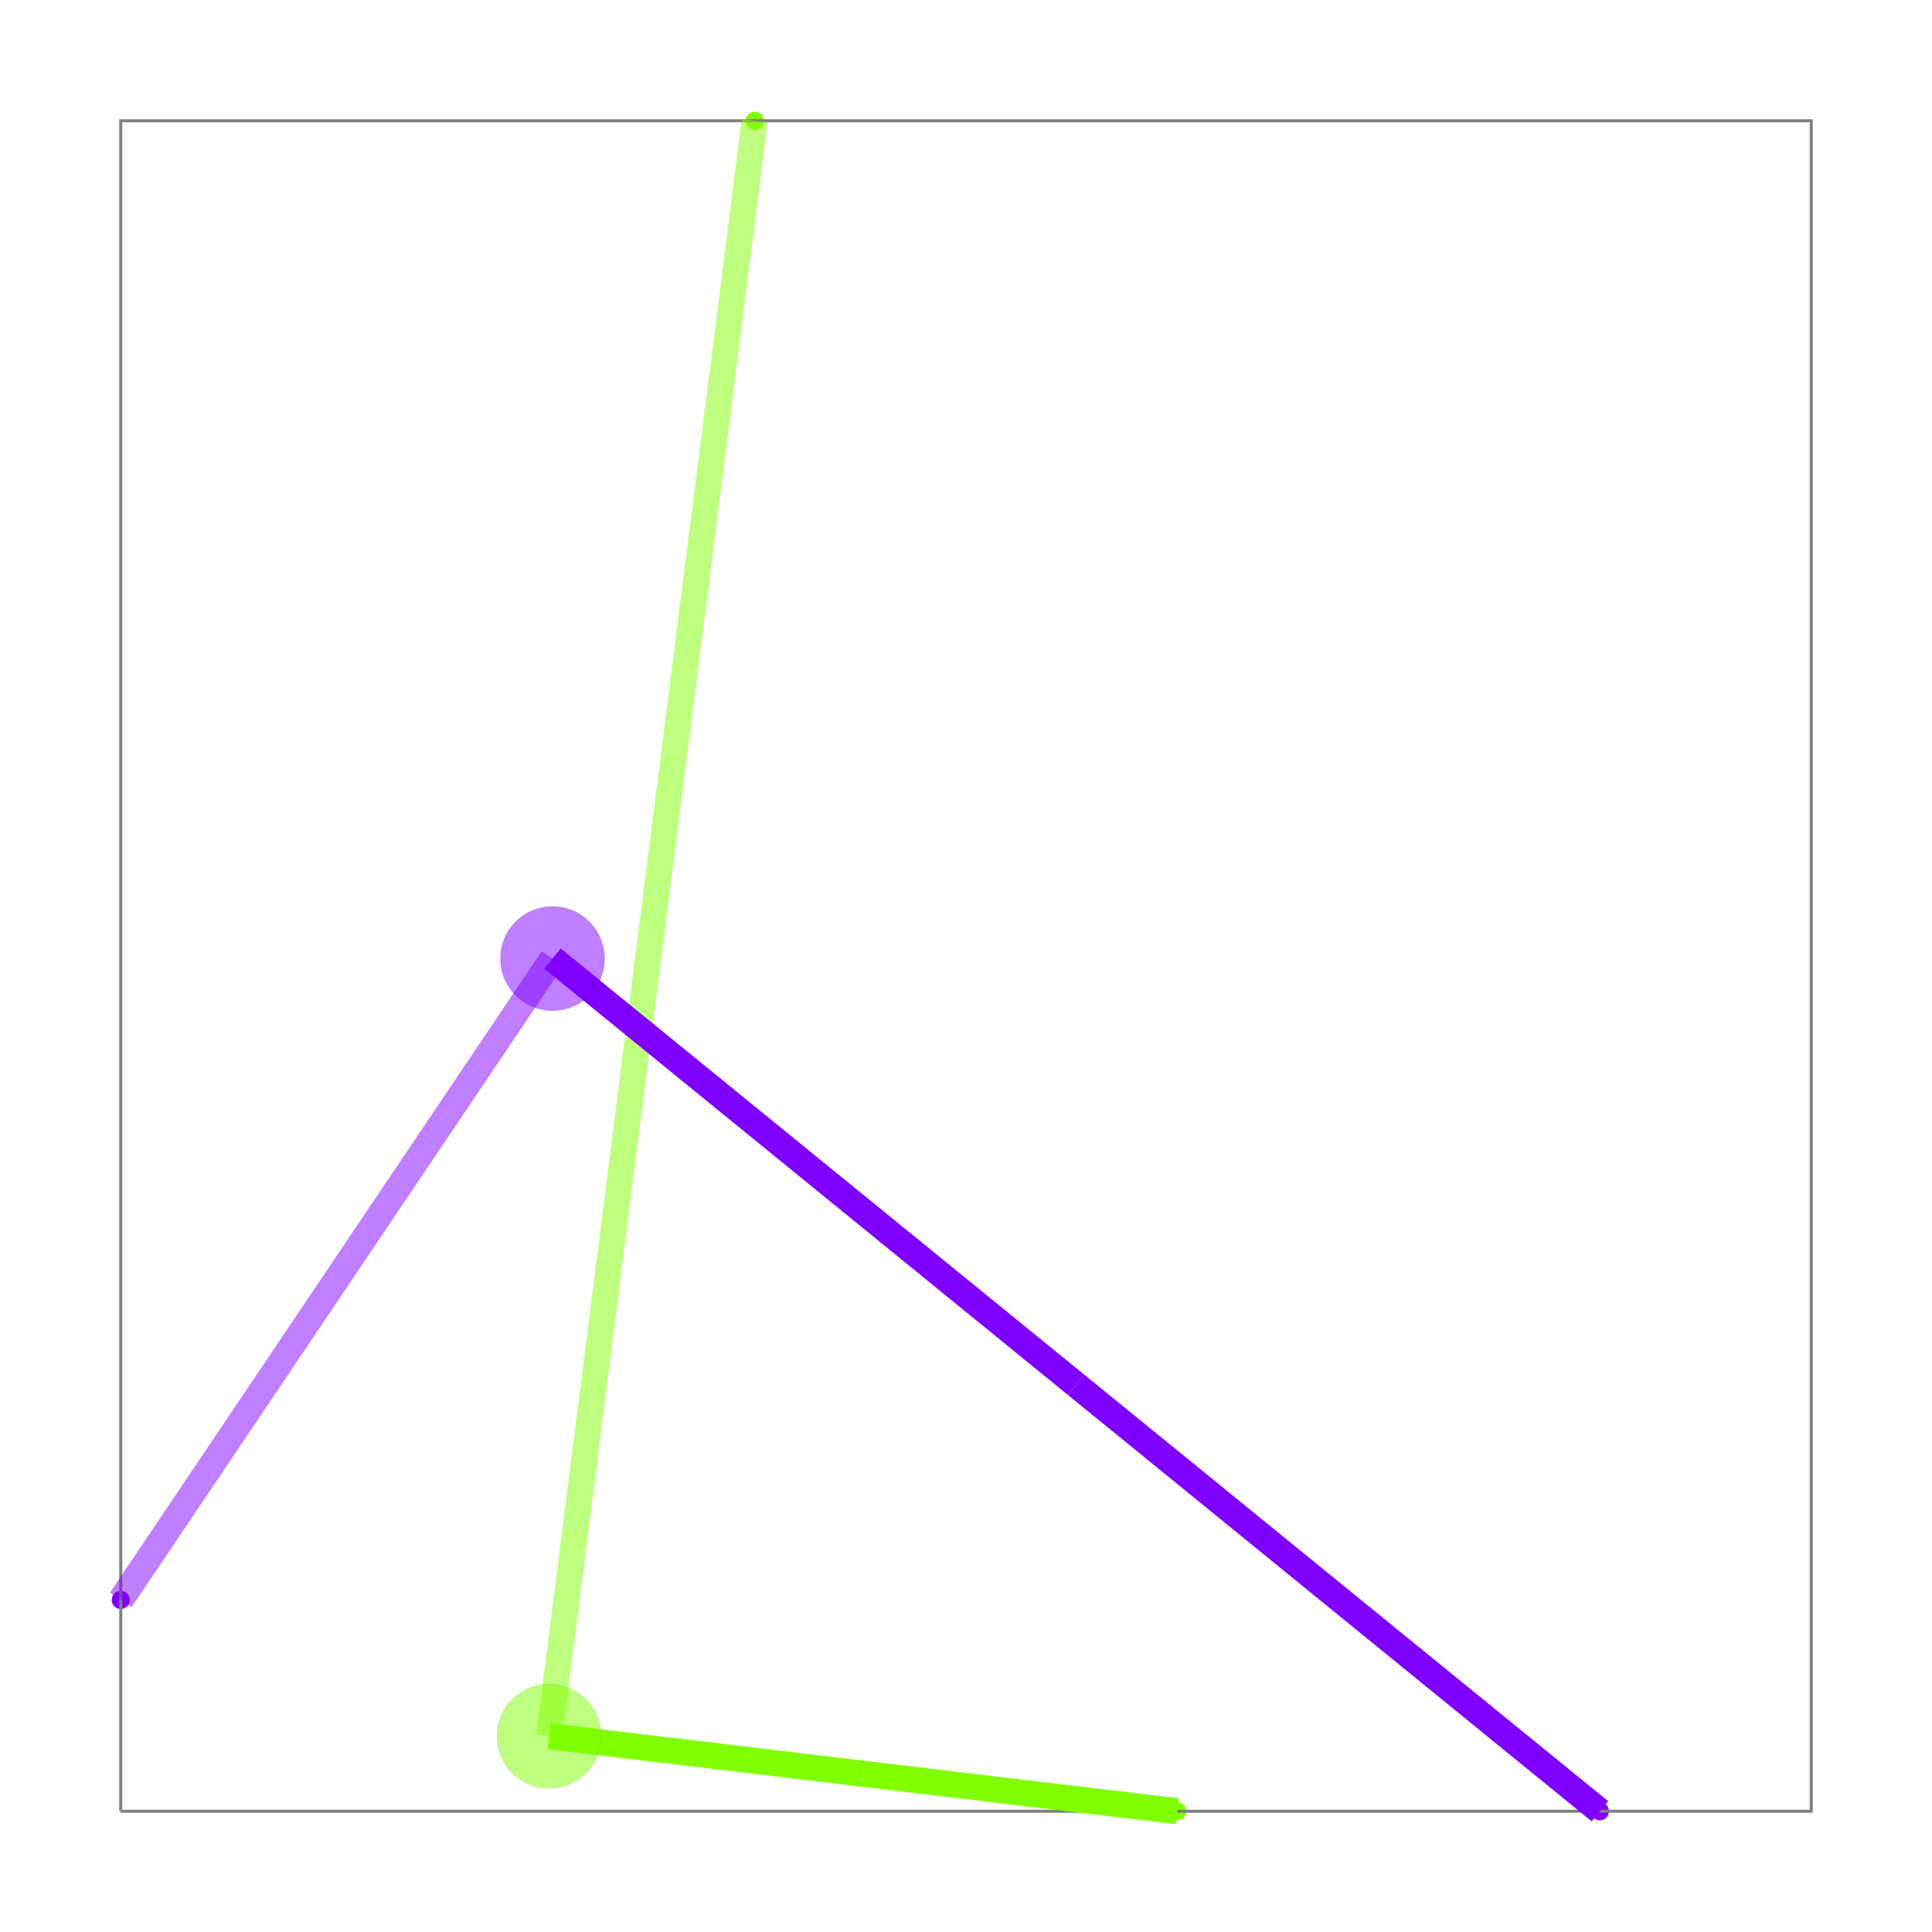
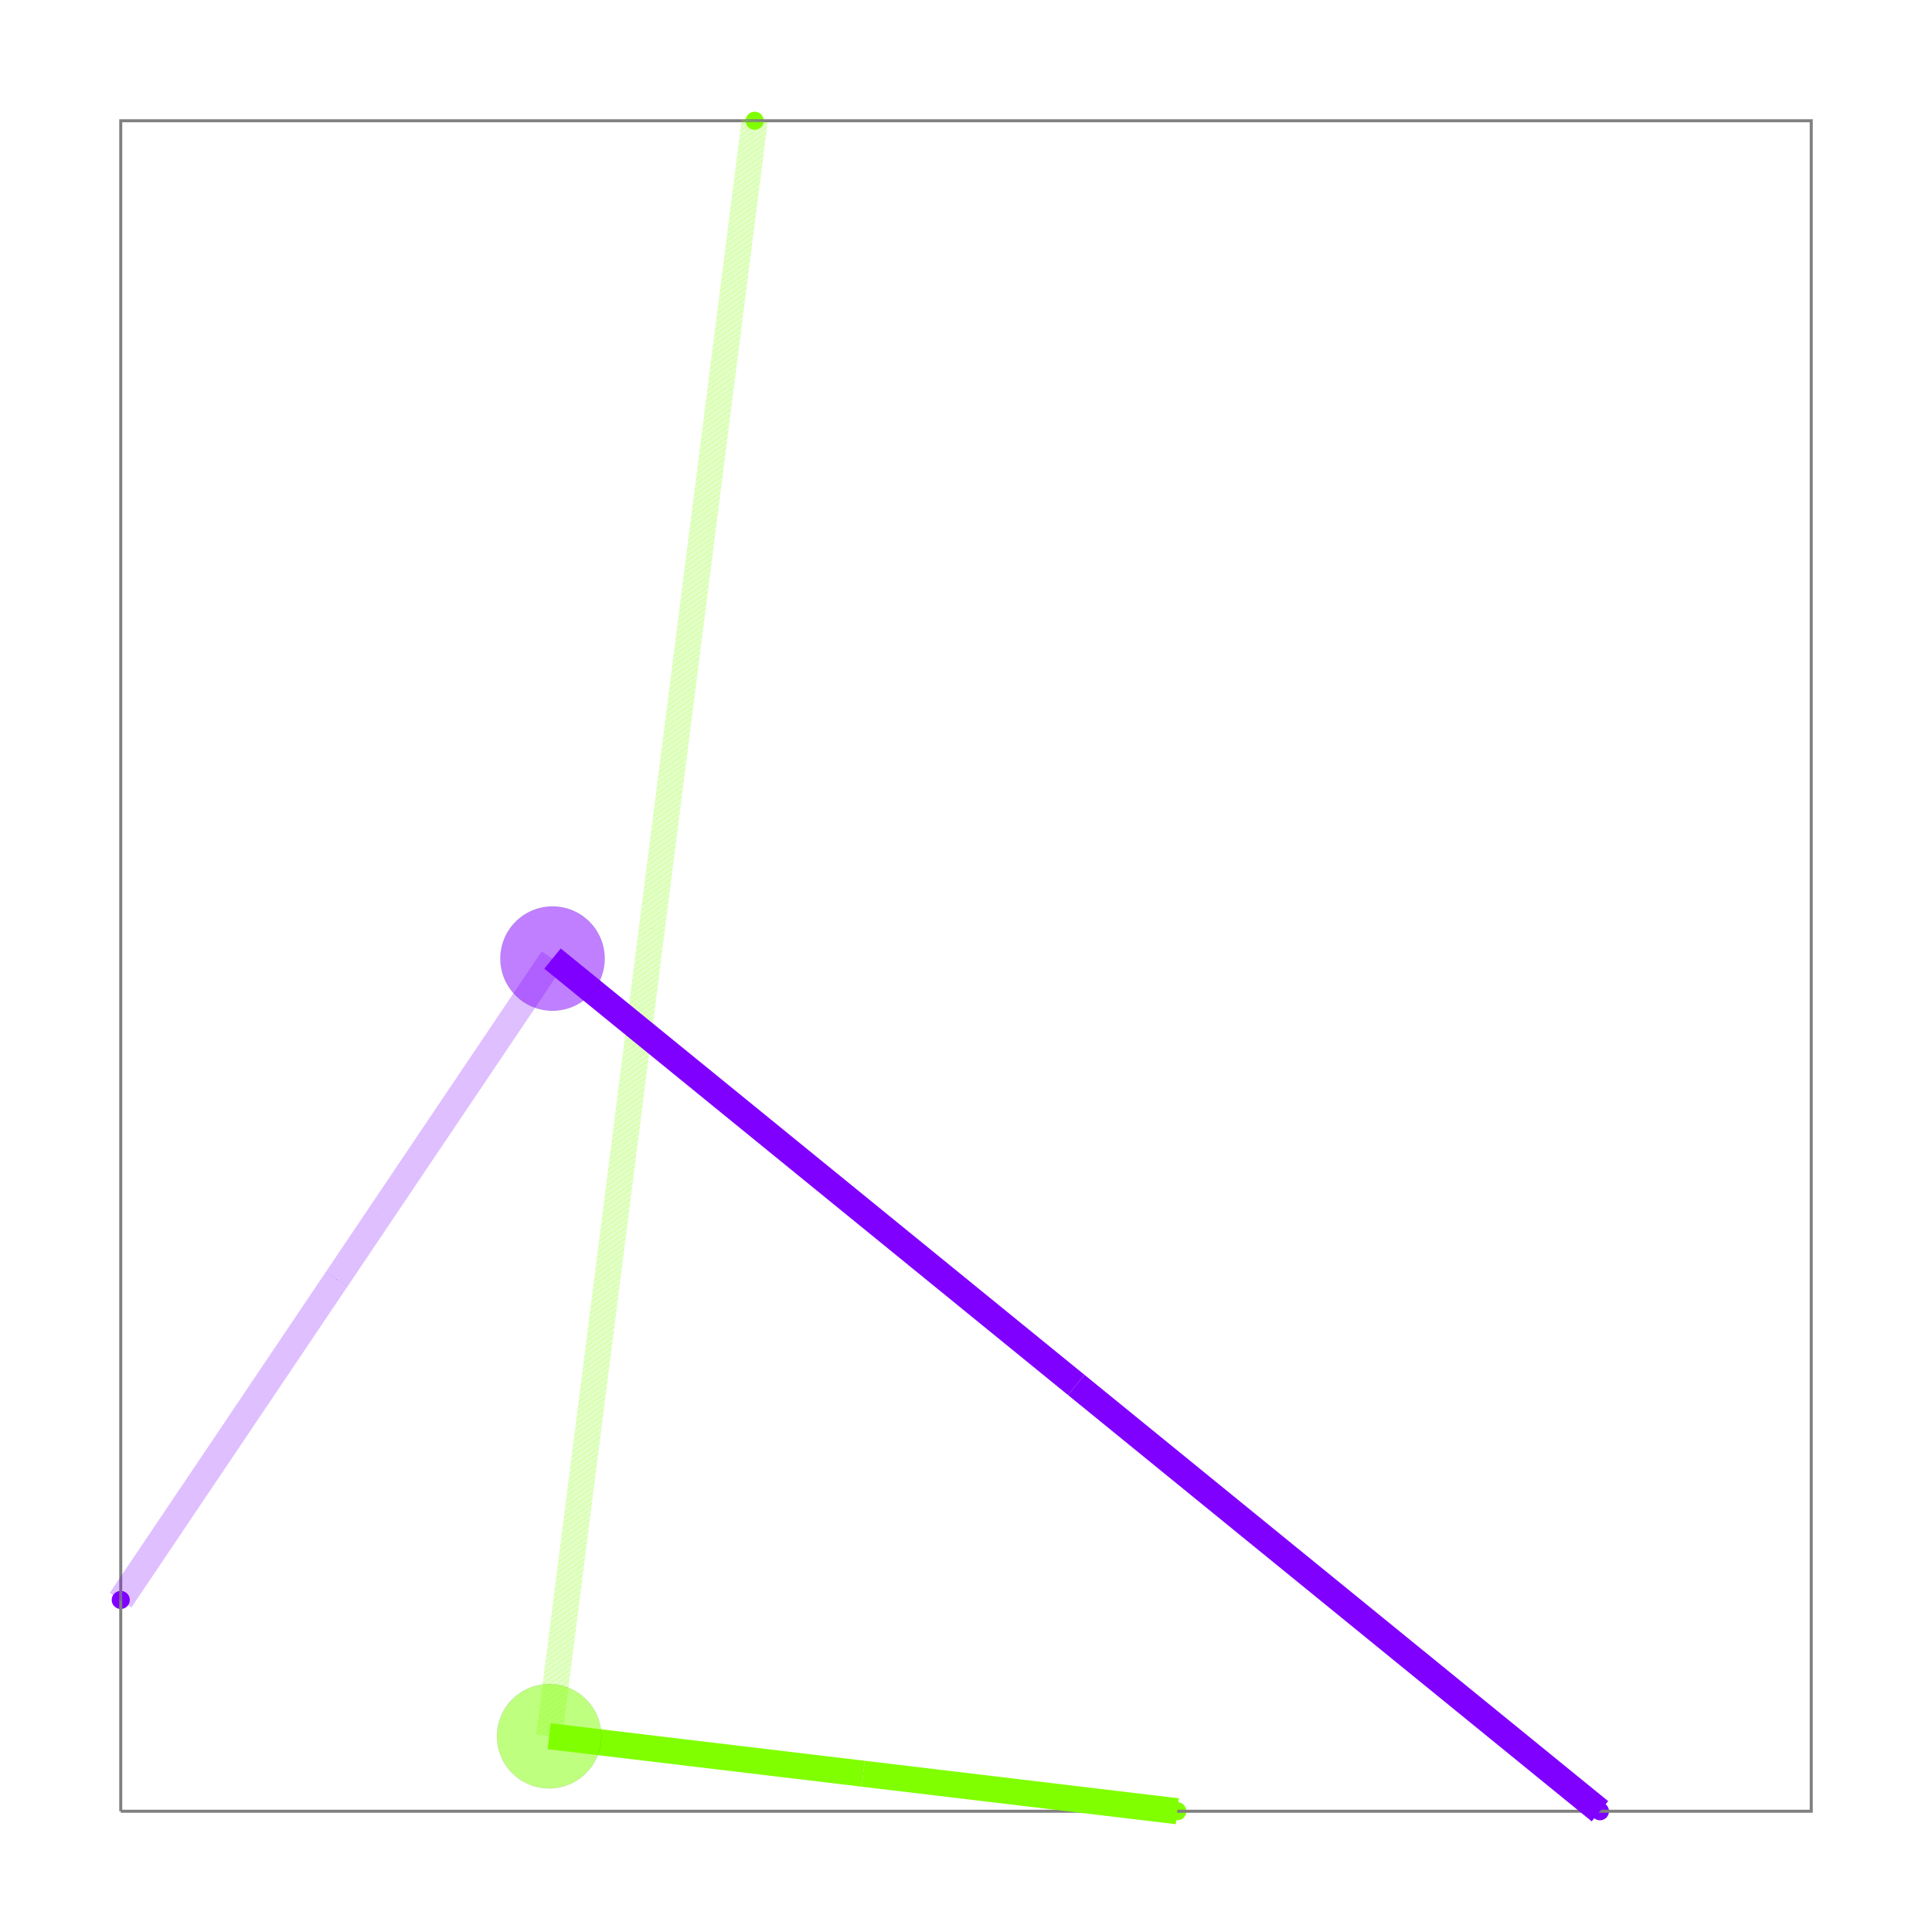
<svg xmlns="http://www.w3.org/2000/svg" width="640" height="640" viewBox="0 0 640 640">
  <g>
    <circle data-type="point" data-label="source_net_10_mst0 (Port z=1)" data-x="19.965570660546955" data-y="5.433284631249993" cx="250" cy="40" r="3" fill="hsl(90, 100%, 50%)" />
  </g>
  <g>
    <circle data-type="point" data-label="source_net_10_mst0 (Port z=0)" data-x="22.396599023828205" data-y="-4.290828821875004" cx="390" cy="600" r="3" fill="hsl(90, 100%, 50%)" />
  </g>
  <g>
    <circle data-type="point" data-label="source_net_15_mst1 (Port z=1)" data-x="16.31902811562508" data-y="-3.07531464023438" cx="40" cy="530" r="3" fill="hsl(270, 100%, 50%)" />
  </g>
  <g>
    <circle data-type="point" data-label="source_net_15_mst1 (Port z=0)" data-x="24.827627387109455" data-y="-4.290828821875004" cx="530" cy="600" r="3" fill="hsl(270, 100%, 50%)" />
  </g>
  <polyline data-points="16.31902811562508,-4.290828821875005 26.04314156875008,-4.290828821875005 26.04314156875008,5.433284631249993 16.31902811562508,5.433284631249993 16.31902811562508,-4.290828821875005" data-type="line" points="40,600 600,600 600,40 40,40 40,600" fill="none" stroke="gray" stroke-width="1" />
-   <polyline data-points="19.965570660546955,5.433284631249993 19.374424642714892,0.7869983697435865" data-type="line" points="250,40 215.957,307.574" fill="none" stroke="rgba(128,255,0,0.5)" stroke-width="8.638" />
-   <polyline data-points="19.374424642714892,0.7869983697435865 18.783278624882826,-3.8592878917628197" data-type="line" points="215.957,307.574 181.913,575.148" fill="none" stroke="rgba(128,255,0,0.5)" stroke-width="8.638" />
+   <polyline data-points="19.965570660546955,5.433284631249993 19.374424642714892,0.7869983697435865" data-type="line" points="250,40 215.957,307.574" fill="none" stroke="rgba(128,255,0,0.5)" stroke-width="8.638" stroke-dasharray="0.15 0.15" />
+   <polyline data-points="19.374424642714892,0.7869983697435865 18.783278624882826,-3.8592878917628197" data-type="line" points="215.957,307.574 181.913,575.148" fill="none" stroke="rgba(128,255,0,0.5)" stroke-width="8.638" stroke-dasharray="0.15 0.15" />
  <polyline data-points="18.783278624882826,-3.8592878917628197 20.589938824355514,-4.075058356818912" data-type="line" points="181.913,575.148 285.957,587.574" fill="none" stroke="hsl(90, 100%, 50%)" stroke-width="8.638" />
  <polyline data-points="20.589938824355514,-4.075058356818912 22.396599023828205,-4.290828821875004" data-type="line" points="285.957,587.574 390,600" fill="none" stroke="hsl(90, 100%, 50%)" stroke-width="8.638" />
-   <polyline data-points="16.31902811562508,-3.07531464023438 17.560834769877985,-1.2307111928020913" data-type="line" points="40,530 111.514,423.772" fill="none" stroke="rgba(128,0,255,0.5)" stroke-width="8.638" />
-   <polyline data-points="17.560834769877985,-1.2307111928020913 18.802641424130893,0.6138922546301971" data-type="line" points="111.514,423.772 183.028,317.543" fill="none" stroke="rgba(128,0,255,0.5)" stroke-width="8.638" />
+   <polyline data-points="16.31902811562508,-3.07531464023438 17.560834769877985,-1.2307111928020913" data-type="line" points="40,530 111.514,423.772" fill="none" stroke="rgba(128,0,255,0.5)" stroke-width="8.638" stroke-dasharray="0.15 0.15" />
+   <polyline data-points="17.560834769877985,-1.2307111928020913 18.802641424130893,0.6138922546301971" data-type="line" points="111.514,423.772 183.028,317.543" fill="none" stroke="rgba(128,0,255,0.5)" stroke-width="8.638" stroke-dasharray="0.15 0.15" />
  <polyline data-points="18.802641424130893,0.6138922546301971 21.815134405620174,-1.838468283622403" data-type="line" points="183.028,317.543 356.514,458.772" fill="none" stroke="hsl(270, 100%, 50%)" stroke-width="8.638" />
  <polyline data-points="21.815134405620174,-1.838468283622403 24.827627387109455,-4.290828821875004" data-type="line" points="356.514,458.772 530,600" fill="none" stroke="hsl(270, 100%, 50%)" stroke-width="8.638" />
  <circle data-type="circle" data-label="" data-x="19.374424642714892" data-y="0.7869983697435865" cx="215.957" cy="307.574" r="0.068" fill="rgba(128,255,0,0.5)" stroke="black" stroke-width="0.017" />
  <circle data-type="circle" data-label="" data-x="18.783278624882826" data-y="-3.8592878917628197" cx="181.913" cy="575.148" r="17.277" fill="rgba(128,255,0,0.5)" stroke="black" stroke-width="0.017" />
  <circle data-type="circle" data-label="" data-x="20.589938824355514" data-y="-4.075058356818912" cx="285.957" cy="587.574" r="0.068" fill="hsl(90, 100%, 50%)" stroke="black" stroke-width="0.017" />
  <circle data-type="circle" data-label="" data-x="17.560834769877985" data-y="-1.2307111928020913" cx="111.514" cy="423.772" r="0.068" fill="rgba(128,0,255,0.5)" stroke="black" stroke-width="0.017" />
  <circle data-type="circle" data-label="" data-x="18.802641424130893" data-y="0.6138922546301971" cx="183.028" cy="317.543" r="17.277" fill="rgba(128,0,255,0.5)" stroke="black" stroke-width="0.017" />
  <circle data-type="circle" data-label="" data-x="21.815134405620174" data-y="-1.838468283622403" cx="356.514" cy="458.772" r="0.068" fill="hsl(270, 100%, 50%)" stroke="black" stroke-width="0.017" />
  <g id="crosshair" style="display: none">
    <line id="crosshair-h" y1="0" y2="640" stroke="#666" stroke-width="0.5" />
    <line id="crosshair-v" x1="0" x2="640" stroke="#666" stroke-width="0.5" />
    <text id="coordinates" font-family="monospace" font-size="12" fill="#666" />
  </g>
</svg>
